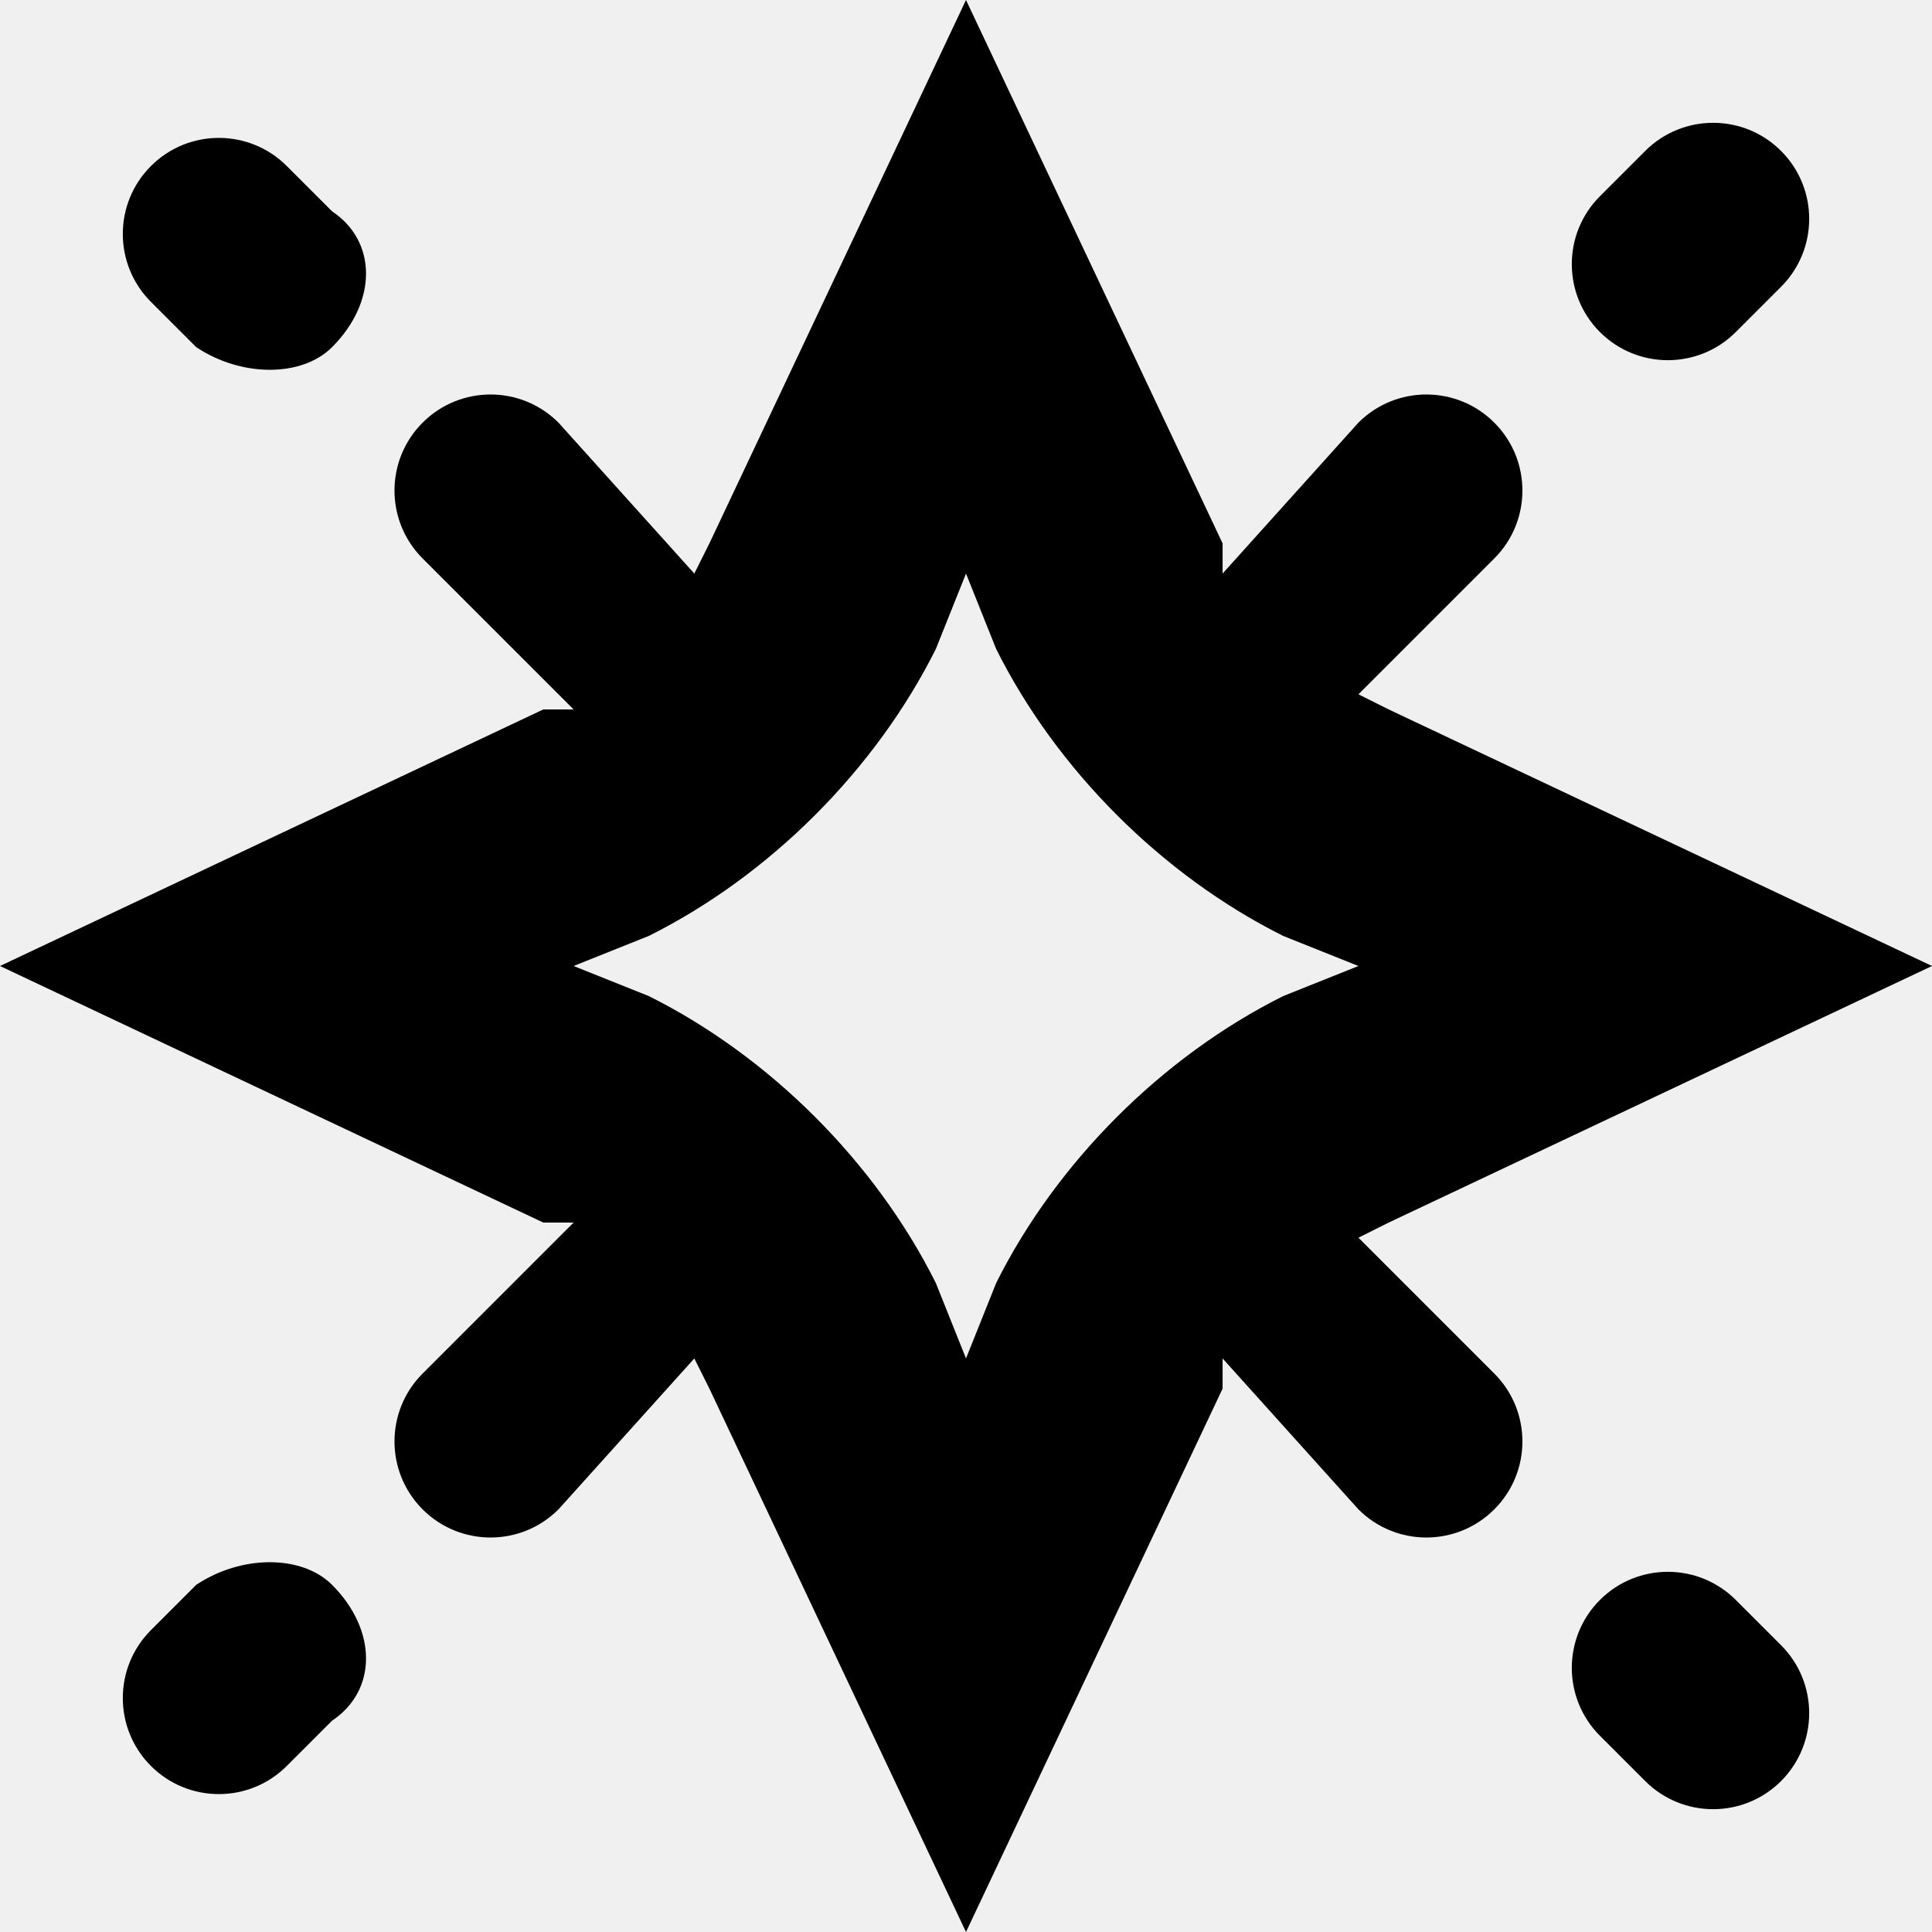
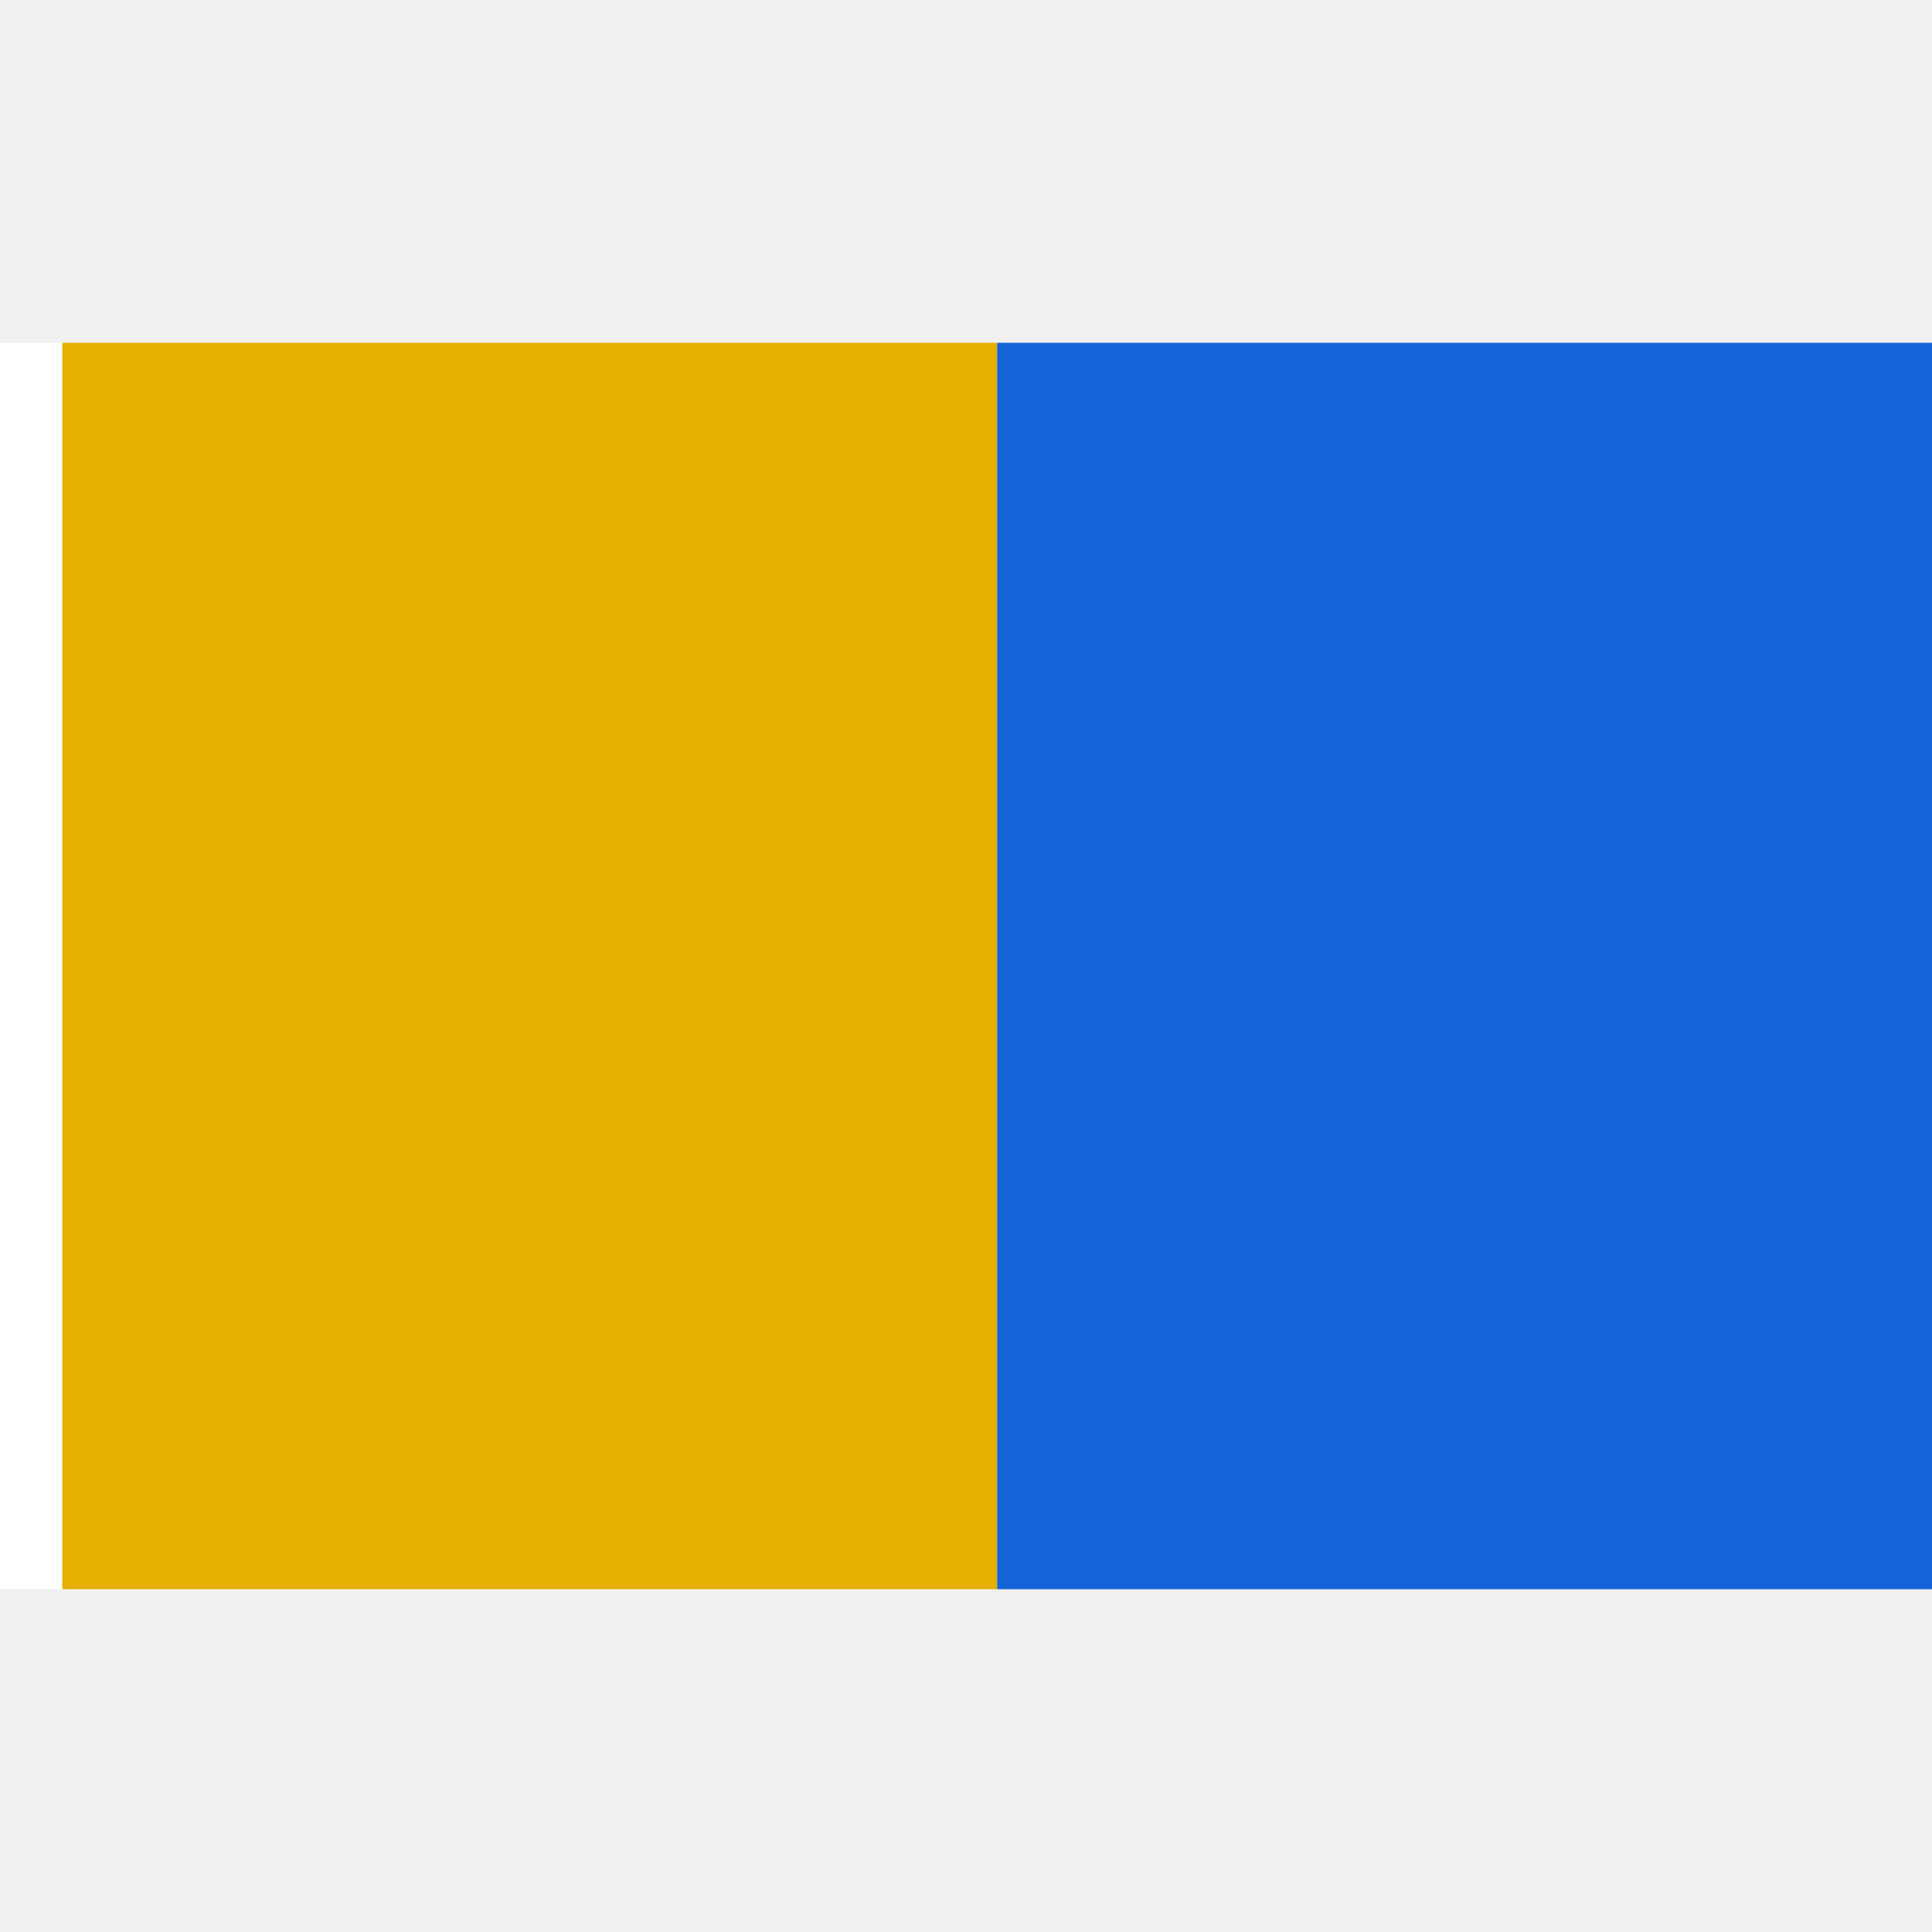
- <svg xmlns="http://www.w3.org/2000/svg" viewBox="0 0 128 128">
-   <path fill-rule="evenodd" d="M81 36 64 0 47 36l-1 2-9-10a6 6 0 0 0-9 9l10 10h-2L0 64l36 17h2L28 91a6 6 0 1 0 9 9l9-10 1 2 17 36 17-36v-2l9 10a6 6 0 1 0 9-9l-9-9 2-1 36-17-36-17-2-1 9-9a6 6 0 1 0-9-9l-9 10v-2Zm-17 2-2 5c-4 8-11 15-19 19l-5 2 5 2c8 4 15 11 19 19l2 5 2-5c4-8 11-15 19-19l5-2-5-2c-8-4-15-11-19-19l-2-5Z" clip-rule="evenodd" />
-   <path d="M118 19a6 6 0 0 0-9-9l-3 3a6 6 0 1 0 9 9l3-3Zm-96 4c-2 2-6 2-9 0l-3-3a6 6 0 1 1 9-9l3 3c3 2 3 6 0 9Zm0 82c-2-2-6-2-9 0l-3 3a6 6 0 1 0 9 9l3-3c3-2 3-6 0-9Zm96 4a6 6 0 0 1-9 9l-3-3a6 6 0 1 1 9-9l3 3Z" />
-   <style>path{fill:#000}@media (prefers-color-scheme:dark){path{fill:#fff}}</style>
+ <svg xmlns="http://www.w3.org/2000/svg" width="620" height="620" viewBox="0 0 620 620">
+   <path id="Rectangle" fill="#ffffff" fill-rule="evenodd" stroke="none" d="M 0 510 L 20 510 L 20 110 L 0 110 Z" />
+   <path id="path1" fill="#e5b000" fill-rule="evenodd" stroke="none" d="M 20 510 L 320 510 L 320 110 L 20 110 Z" />
+   <path id="Rectangle-copy" fill="#1364d7" fill-rule="evenodd" stroke="none" d="M 320 510 L 620 510 L 620 110 L 320 110 Z" />
</svg>
